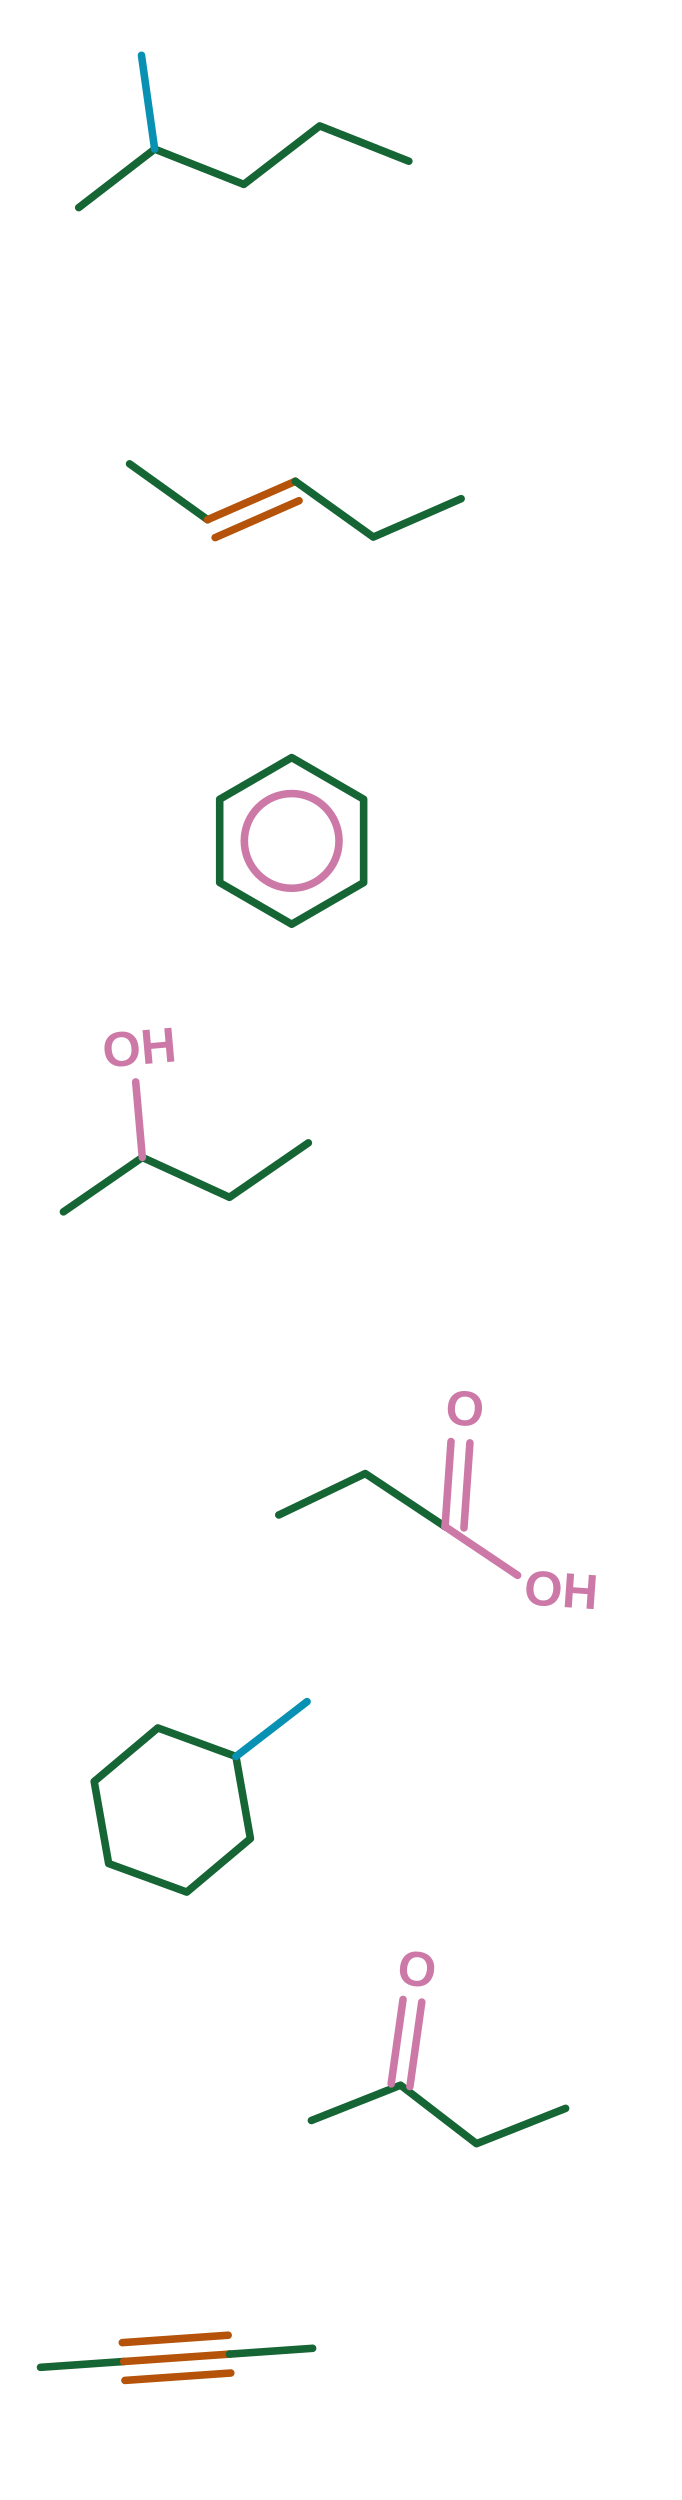
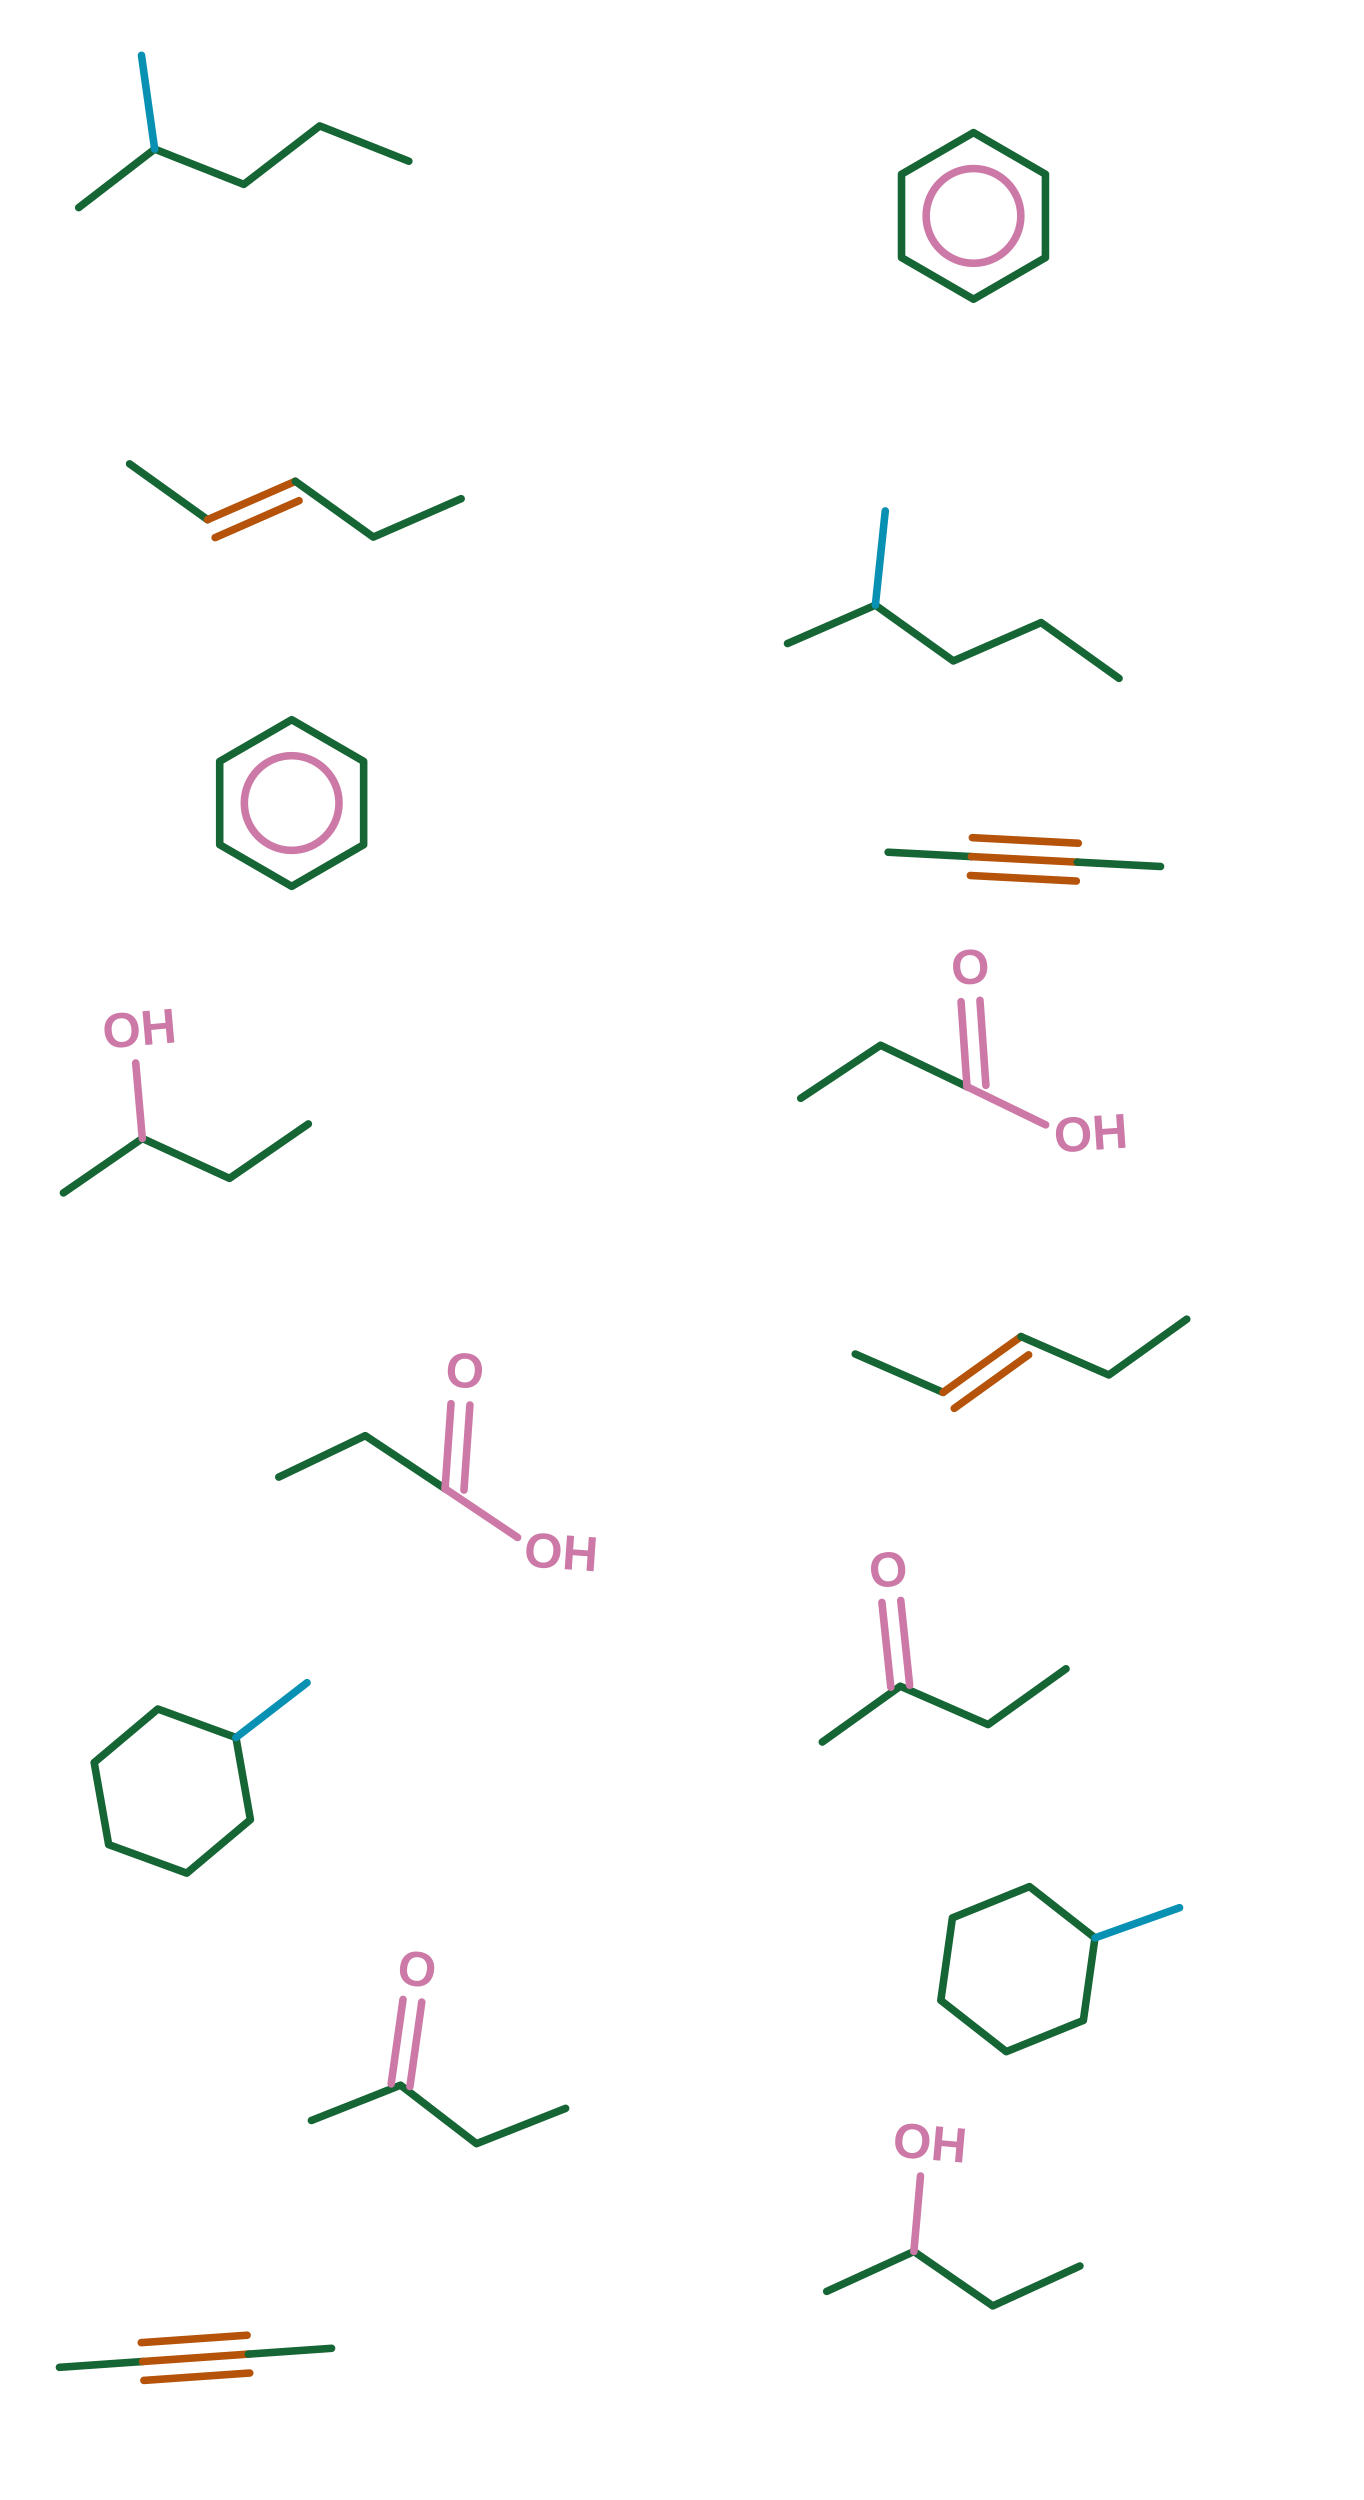
- <svg xmlns="http://www.w3.org/2000/svg" width="360" height="1320" viewBox="0 0 360 1320">
+ <svg xmlns="http://www.w3.org/2000/svg" width="720" height="1320" viewBox="0 0 720 1320">
  <g fill="none" stroke-width="4" stroke-linecap="round" stroke-linejoin="round" font-family="Outfit, Arial, sans-serif" font-weight="700" font-size="26">
-     <g transform="translate(36 70) rotate(-8)">
+     <g class="mol" transform="translate(36 70) rotate(-8)">
      <polyline points="0,40 44,15 88,40 132,15 176,40" stroke="#166534" />
      <line x1="44" y1="15" x2="44" y2="-35" stroke="#0891b2" />
    </g>
-     <g transform="translate(70 230) rotate(6)">
+     <g class="mol" transform="translate(70 230) rotate(6)">
      <polyline points="0,15 44,40" stroke="#166534" />
      <line x1="44" y1="40" x2="88" y2="15" stroke="#b45309" />
      <line x1="49" y1="49" x2="91" y2="25" stroke="#b45309" />
      <polyline points="88,15 132,40 176,15" stroke="#166534" />
    </g>
-     <g transform="translate(110 400)">
+     <g class="mol" transform="translate(110 380) rotate(0)">
      <polygon points="44,0 82,22 82,66 44,88 6,66 6,22" stroke="#166534" />
      <circle cx="44" cy="44" r="25" stroke="#CC79A7" />
    </g>
-     <g transform="translate(30 600) rotate(-5)">
+     <g class="mol" transform="translate(30 590) rotate(-5)">
      <polyline points="0,40 44,15 88,40 132,15" stroke="#166534" />
      <line x1="44" y1="15" x2="44" y2="-25" stroke="#CC79A7" />
      <text x="28" y="-34" fill="#CC79A7" stroke="none">OH</text>
    </g>
-     <g transform="translate(150 760) rotate(4)">
+     <g class="mol" transform="translate(150 740) rotate(4)">
      <polyline points="0,40 44,15 88,40" stroke="#166534" />
      <line x1="88" y1="40" x2="88" y2="-5" stroke="#CC79A7" />
      <line x1="98" y1="40" x2="98" y2="-5" stroke="#CC79A7" />
      <line x1="88" y1="40" x2="128" y2="63" stroke="#CC79A7" />
      <text x="84" y="-14" fill="#CC79A7" stroke="none">O</text>
      <text x="132" y="78" fill="#CC79A7" stroke="none">OH</text>
    </g>
-     <g transform="translate(40 920) rotate(-10)">
+     <g class="mol" transform="translate(40 910) rotate(-10)">
      <polygon points="44,0 82,22 82,66 44,88 6,66 6,22" stroke="#166534" />
      <line x1="82" y1="22" x2="124" y2="0" stroke="#0891b2" />
    </g>
-     <g transform="translate(170 1080) rotate(8)">
+     <g class="mol" transform="translate(170 1080) rotate(8)">
      <polyline points="0,40 44,15 88,40 132,15" stroke="#166534" />
      <line x1="39" y1="15" x2="39" y2="-30" stroke="#CC79A7" />
      <line x1="49" y1="15" x2="49" y2="-30" stroke="#CC79A7" />
      <text x="34" y="-38" fill="#CC79A7" stroke="none">O</text>
    </g>
-     <g transform="translate(20 1230) rotate(-4)">
+     <g class="mol" transform="translate(30 1230) rotate(-4)">
      <line x1="0" y1="20" x2="44" y2="20" stroke="#166534" />
      <line x1="44" y1="20" x2="100" y2="20" stroke="#b45309" />
      <line x1="44" y1="10" x2="100" y2="10" stroke="#b45309" />
      <line x1="44" y1="30" x2="100" y2="30" stroke="#b45309" />
      <line x1="100" y1="20" x2="144" y2="20" stroke="#166534" />
    </g>
+     <g class="mol" transform="translate(470 70) rotate(0)">
+       <polygon points="44,0 82,22 82,66 44,88 6,66 6,22" stroke="#166534" />
+       <circle cx="44" cy="44" r="25" stroke="#CC79A7" />
+     </g>
+     <g class="mol" transform="translate(420 300) rotate(6)">
+       <polyline points="0,40 44,15 88,40 132,15 176,40" stroke="#166534" />
+       <line x1="44" y1="15" x2="44" y2="-35" stroke="#0891b2" />
+     </g>
+     <g class="mol" transform="translate(470 430) rotate(3)">
+       <line x1="0" y1="20" x2="44" y2="20" stroke="#166534" />
+       <line x1="44" y1="20" x2="100" y2="20" stroke="#b45309" />
+       <line x1="44" y1="10" x2="100" y2="10" stroke="#b45309" />
+       <line x1="44" y1="30" x2="100" y2="30" stroke="#b45309" />
+       <line x1="100" y1="20" x2="144" y2="20" stroke="#166534" />
+     </g>
+     <g class="mol" transform="translate(420 540) rotate(-4)">
+       <polyline points="0,40 44,15 88,40" stroke="#166534" />
+       <line x1="88" y1="40" x2="88" y2="-5" stroke="#CC79A7" />
+       <line x1="98" y1="40" x2="98" y2="-5" stroke="#CC79A7" />
+       <line x1="88" y1="40" x2="128" y2="63" stroke="#CC79A7" />
+       <text x="84" y="-14" fill="#CC79A7" stroke="none">O</text>
+       <text x="132" y="78" fill="#CC79A7" stroke="none">OH</text>
+     </g>
+     <g class="mol" transform="translate(450 700) rotate(-6)">
+       <polyline points="0,15 44,40" stroke="#166534" />
+       <line x1="44" y1="40" x2="88" y2="15" stroke="#b45309" />
+       <line x1="49" y1="49" x2="91" y2="25" stroke="#b45309" />
+       <polyline points="88,15 132,40 176,15" stroke="#166534" />
+     </g>
+     <g class="mol" transform="translate(430 880) rotate(-6)">
+       <polyline points="0,40 44,15 88,40 132,15" stroke="#166534" />
+       <line x1="39" y1="15" x2="39" y2="-30" stroke="#CC79A7" />
+       <line x1="49" y1="15" x2="49" y2="-30" stroke="#CC79A7" />
+       <text x="34" y="-38" fill="#CC79A7" stroke="none">O</text>
+     </g>
+     <g class="mol" transform="translate(500 990) rotate(8)">
+       <polygon points="44,0 82,22 82,66 44,88 6,66 6,22" stroke="#166534" />
+       <line x1="82" y1="22" x2="124" y2="0" stroke="#0891b2" />
+     </g>
+     <g class="mol" transform="translate(440 1170) rotate(5)">
+       <polyline points="0,40 44,15 88,40 132,15" stroke="#166534" />
+       <line x1="44" y1="15" x2="44" y2="-25" stroke="#CC79A7" />
+       <text x="28" y="-34" fill="#CC79A7" stroke="none">OH</text>
+     </g>
  </g>
</svg>
